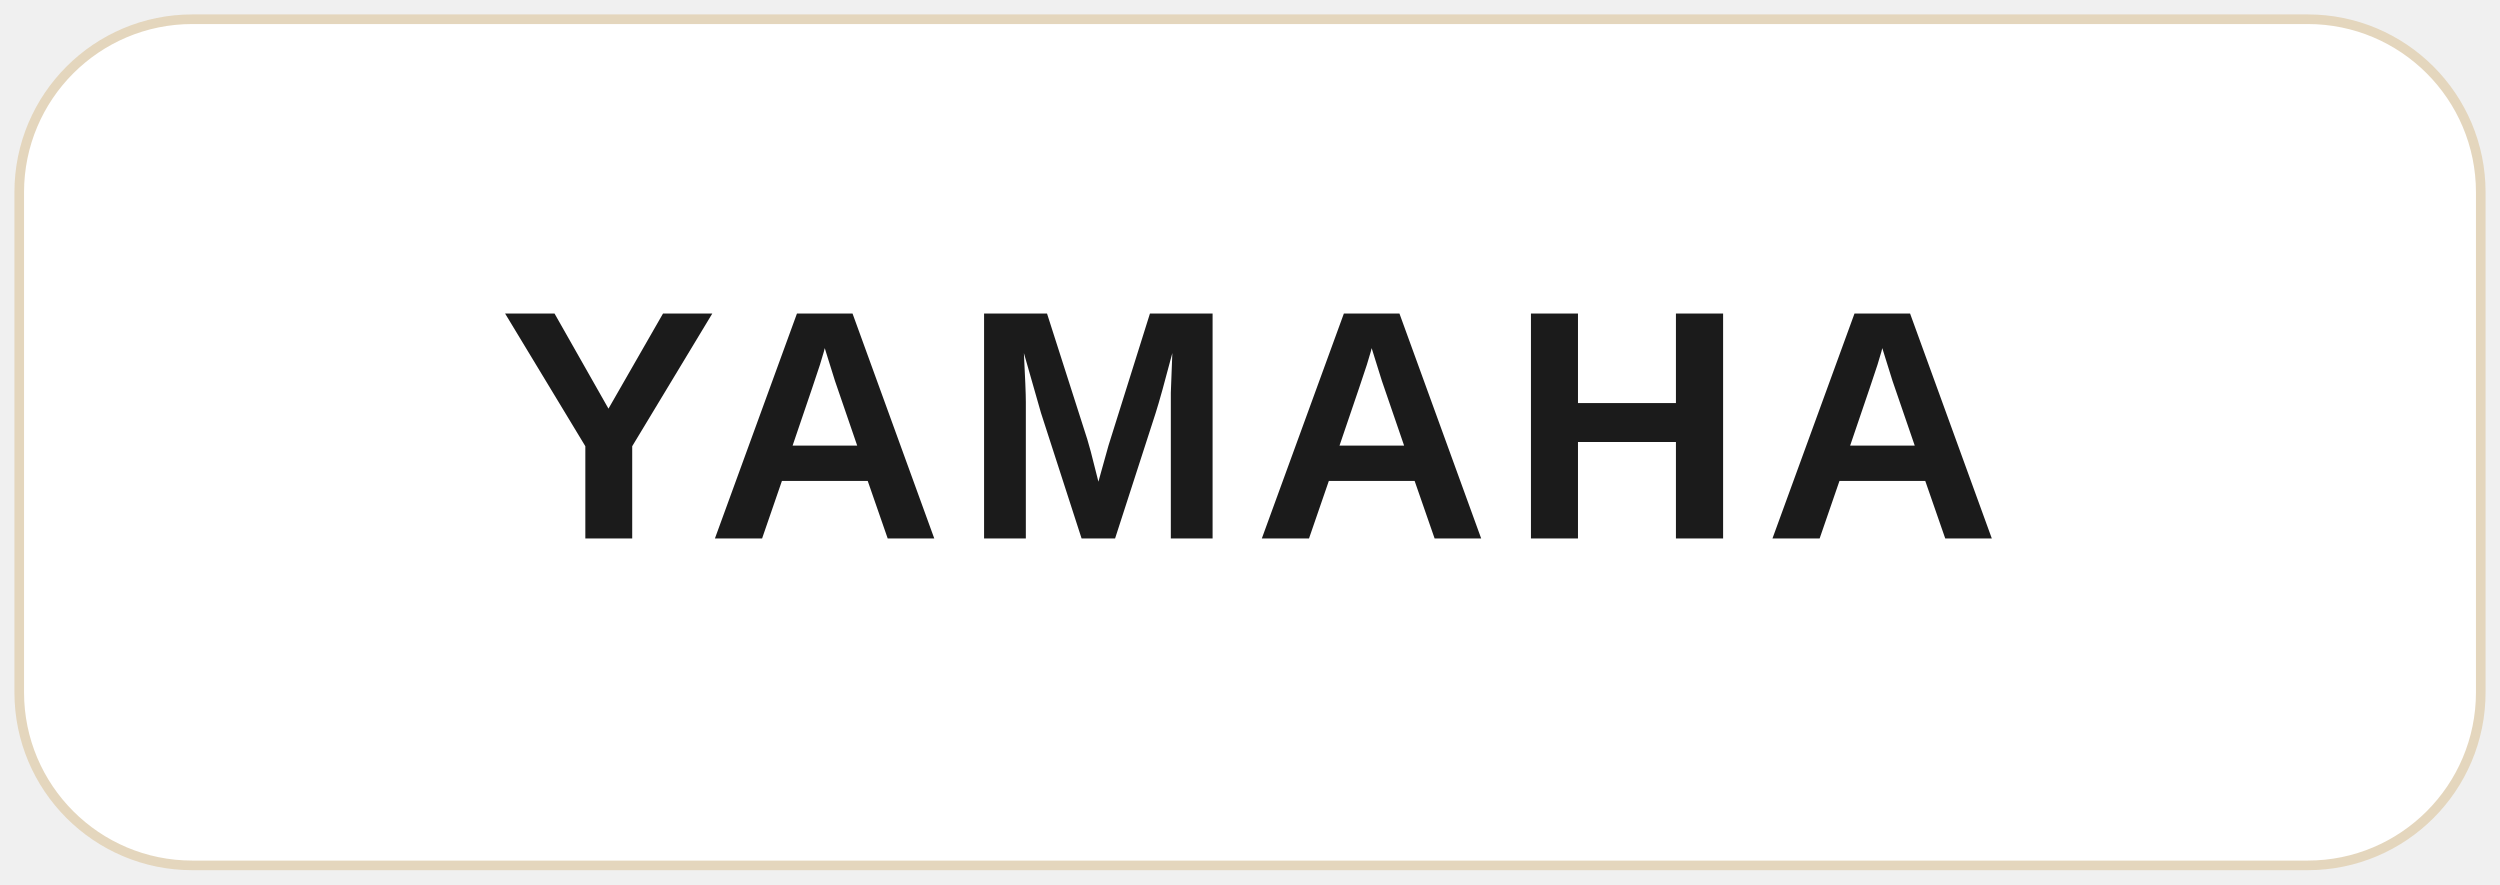
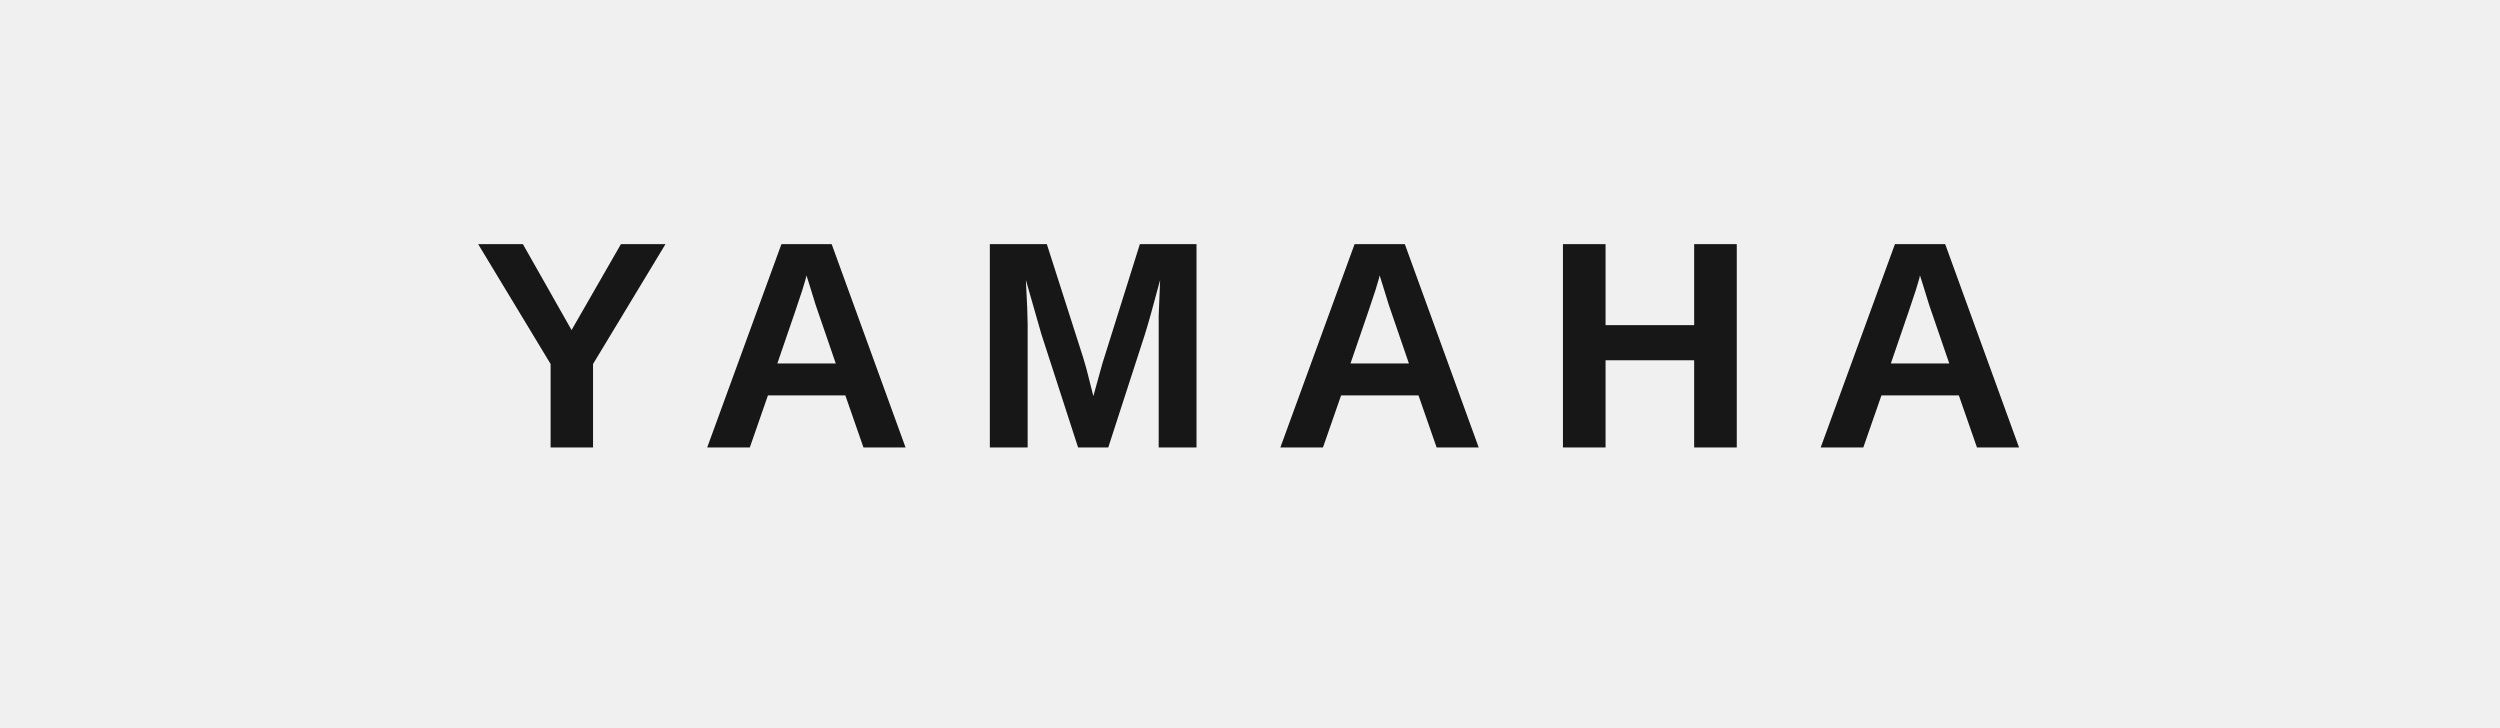
- <svg xmlns="http://www.w3.org/2000/svg" viewBox="0 0 260 92" role="img" aria-label="YAMAHA logo">
-   <rect x="2" y="2" width="256" height="88" rx="18" fill="#ffffff" stroke="#e4d6bd" />
-   <text x="130" y="56" text-anchor="middle" font-family="Arial, Helvetica, sans-serif" font-size="34" font-weight="900" letter-spacing="2" fill="#1b1b1b">YAMAHA</text>
+ <svg xmlns="http://www.w3.org/2000/svg" viewBox="0 0 220 64" role="img" aria-label="Yamaha">
+   <text x="110" y="32" text-anchor="middle" dominant-baseline="middle" font-family="'Arial Black', Arial, Helvetica, sans-serif" font-size="26" font-weight="900" fill="#171717" letter-spacing="5">YAMAHA</text>
</svg>
